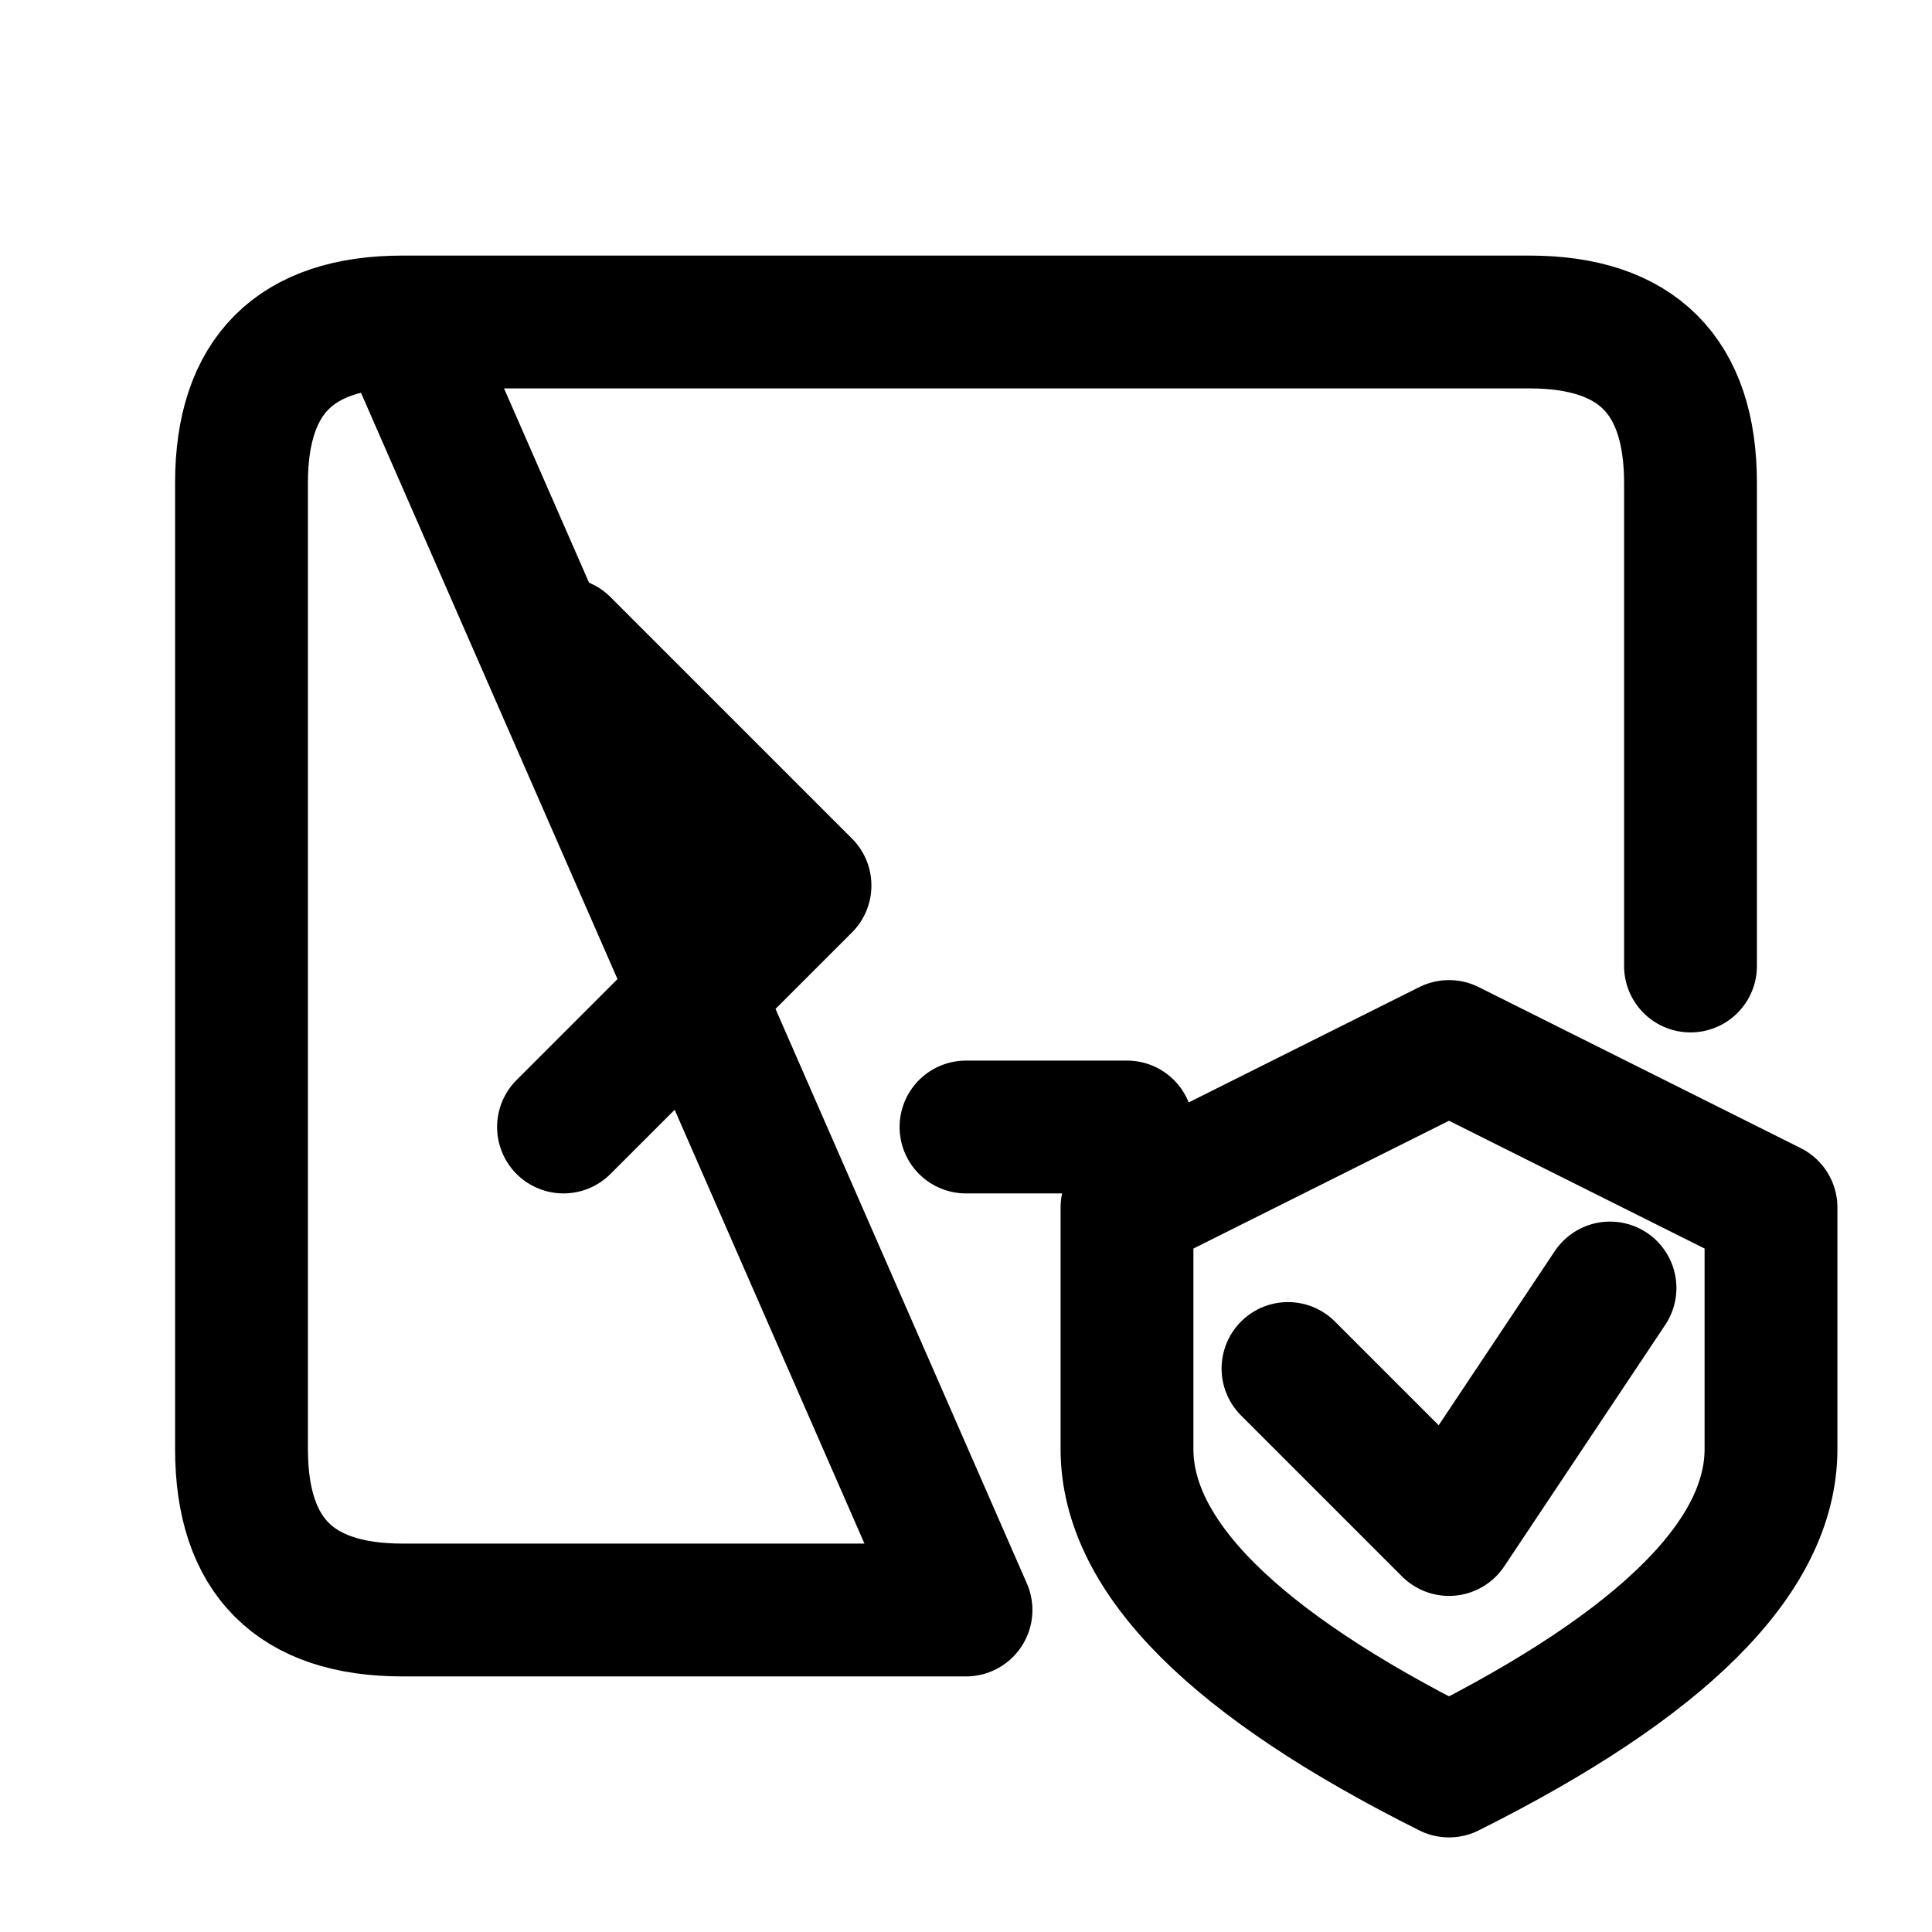
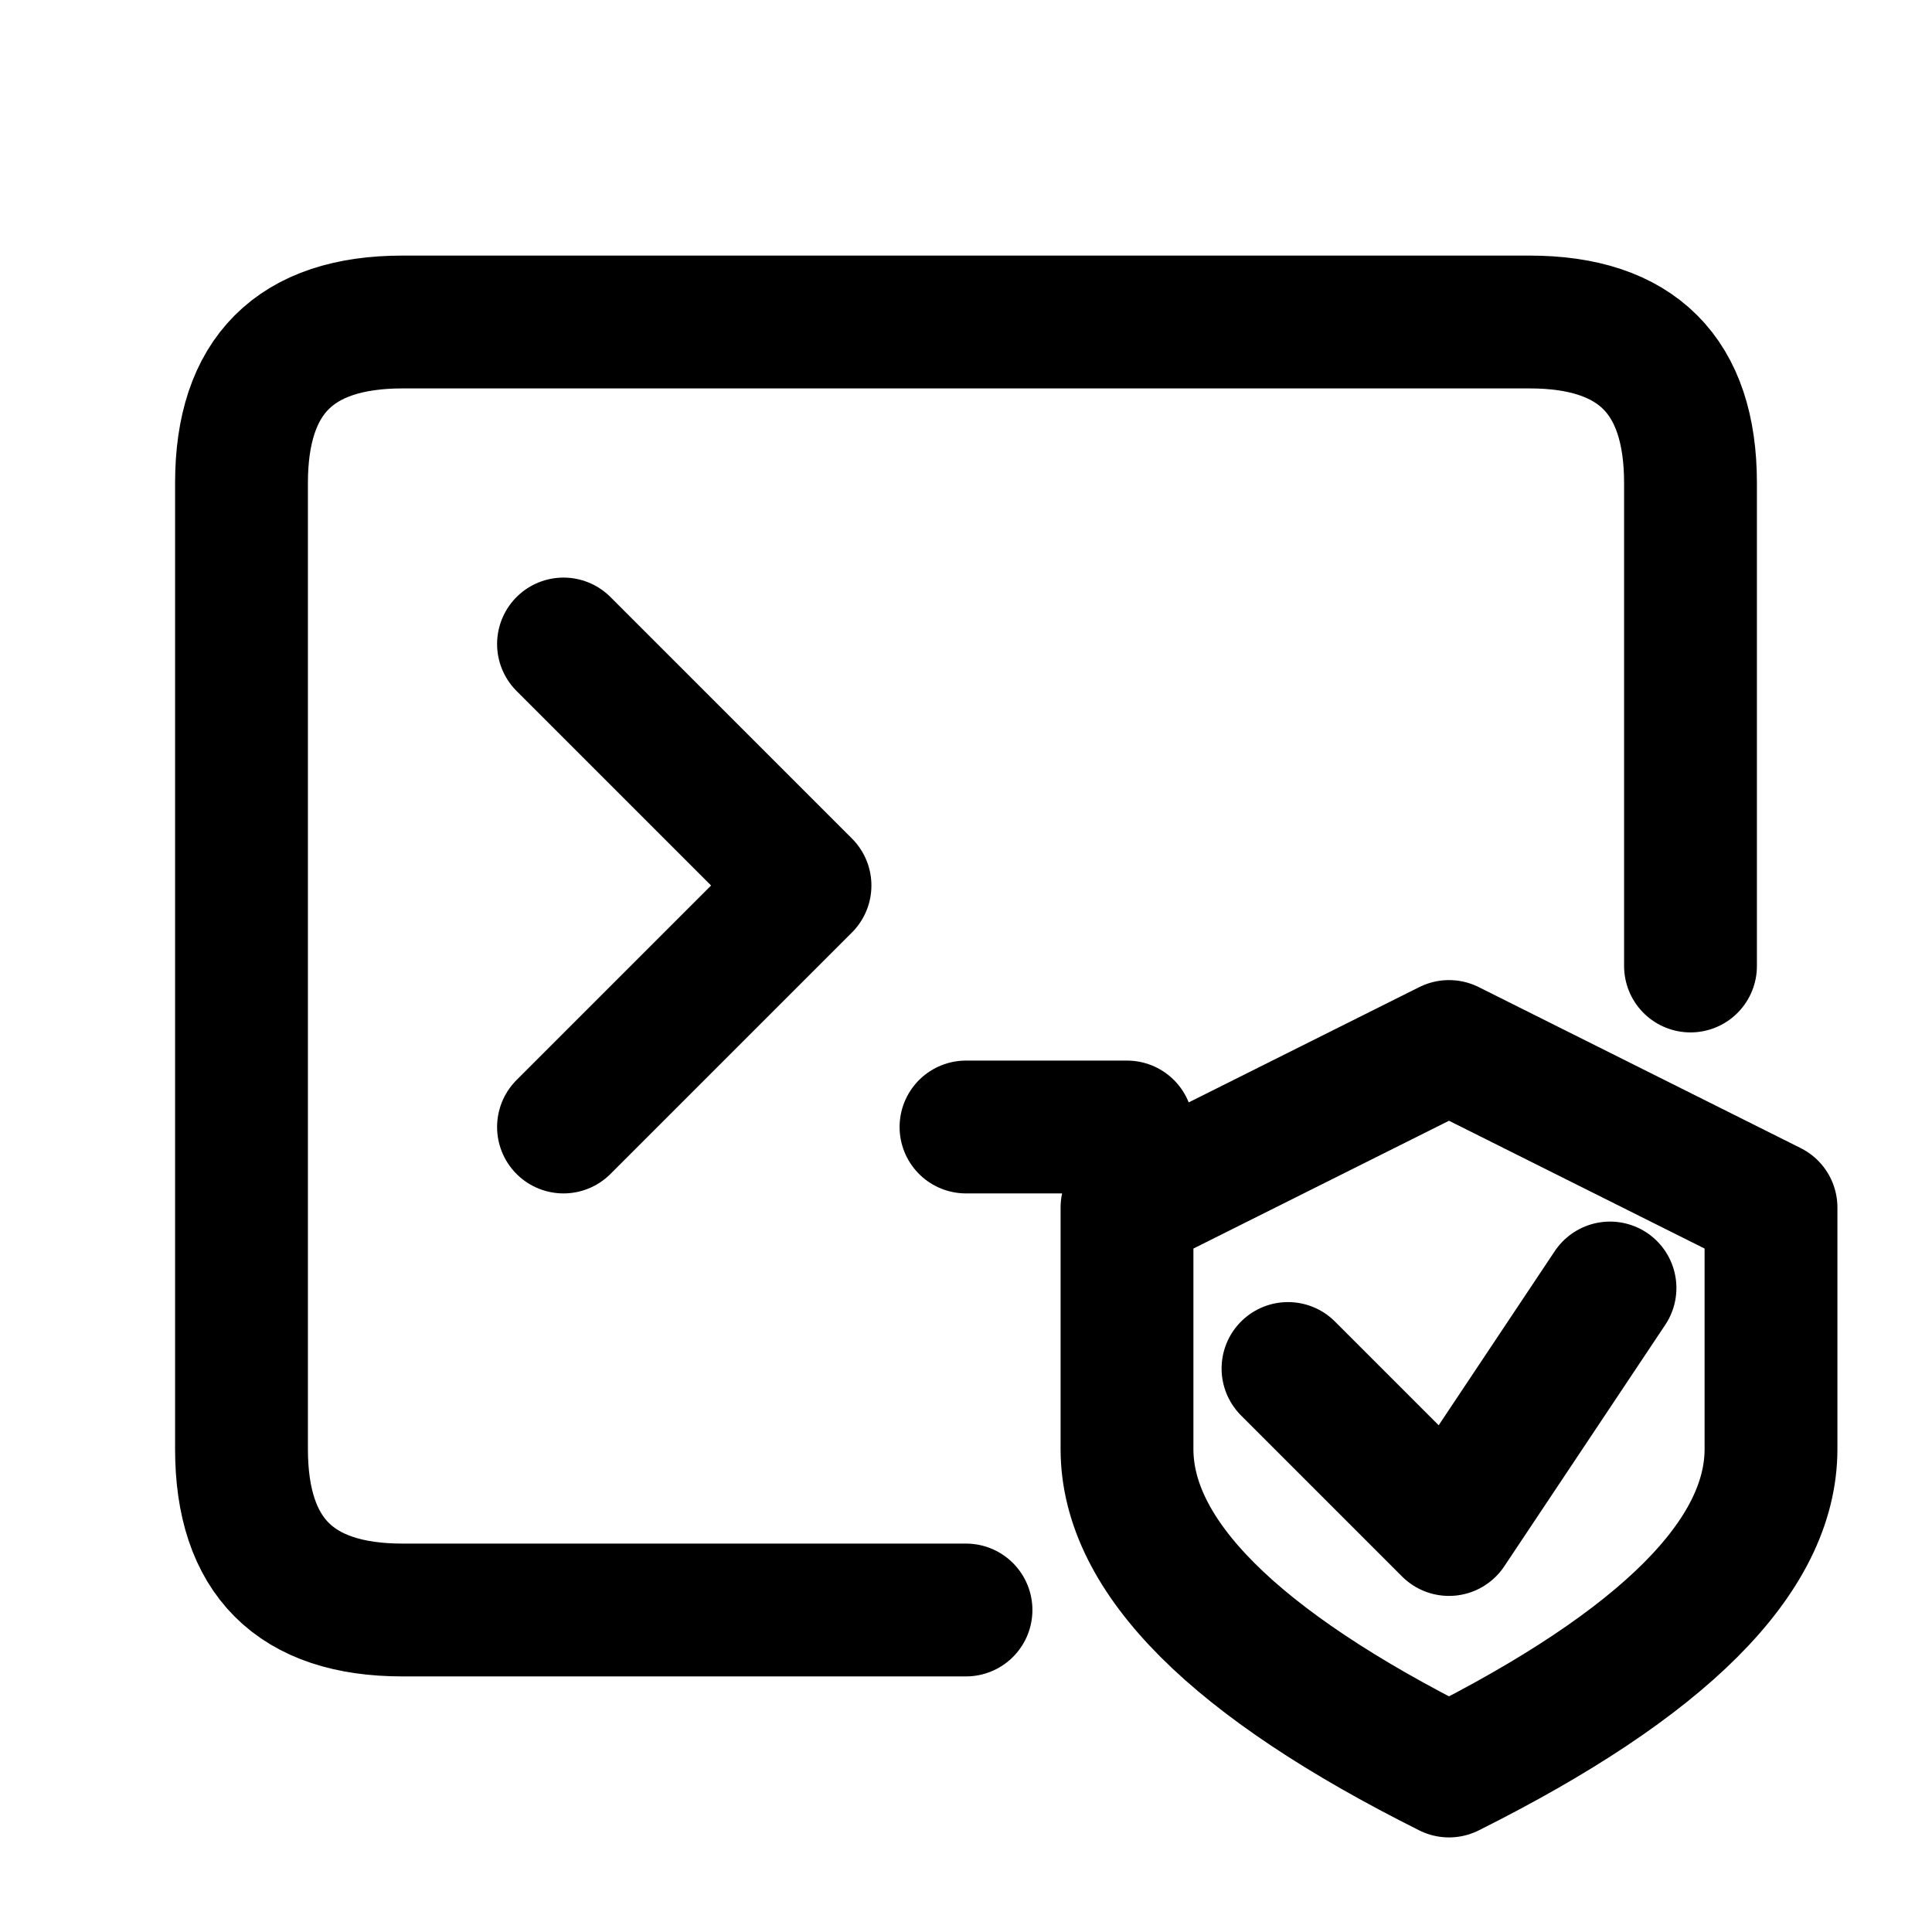
<svg xmlns="http://www.w3.org/2000/svg" viewBox="0 0 24 24" fill="none" stroke="currentColor" stroke-width="1.65" stroke-linecap="round" stroke-linejoin="round">
-   <path d="M5 4H19Q21 4 21 6V12M12 20H5Q3 20 3 18V6Q3 4 5 4ZM7 8L10 11L7 14M12 14H14M18 13L22 15V18Q22 20 18 22Q14 20 14 18V15ZM16 17L18 19L20 16" />
+   <path d="M5 4H19Q21 4 21 6V12M12 20H5Q3 20 3 18V6Q3 4 5 4M7 8L10 11L7 14M12 14H14M18 13L22 15V18Q22 20 18 22Q14 20 14 18V15ZM16 17L18 19L20 16" />
</svg>
